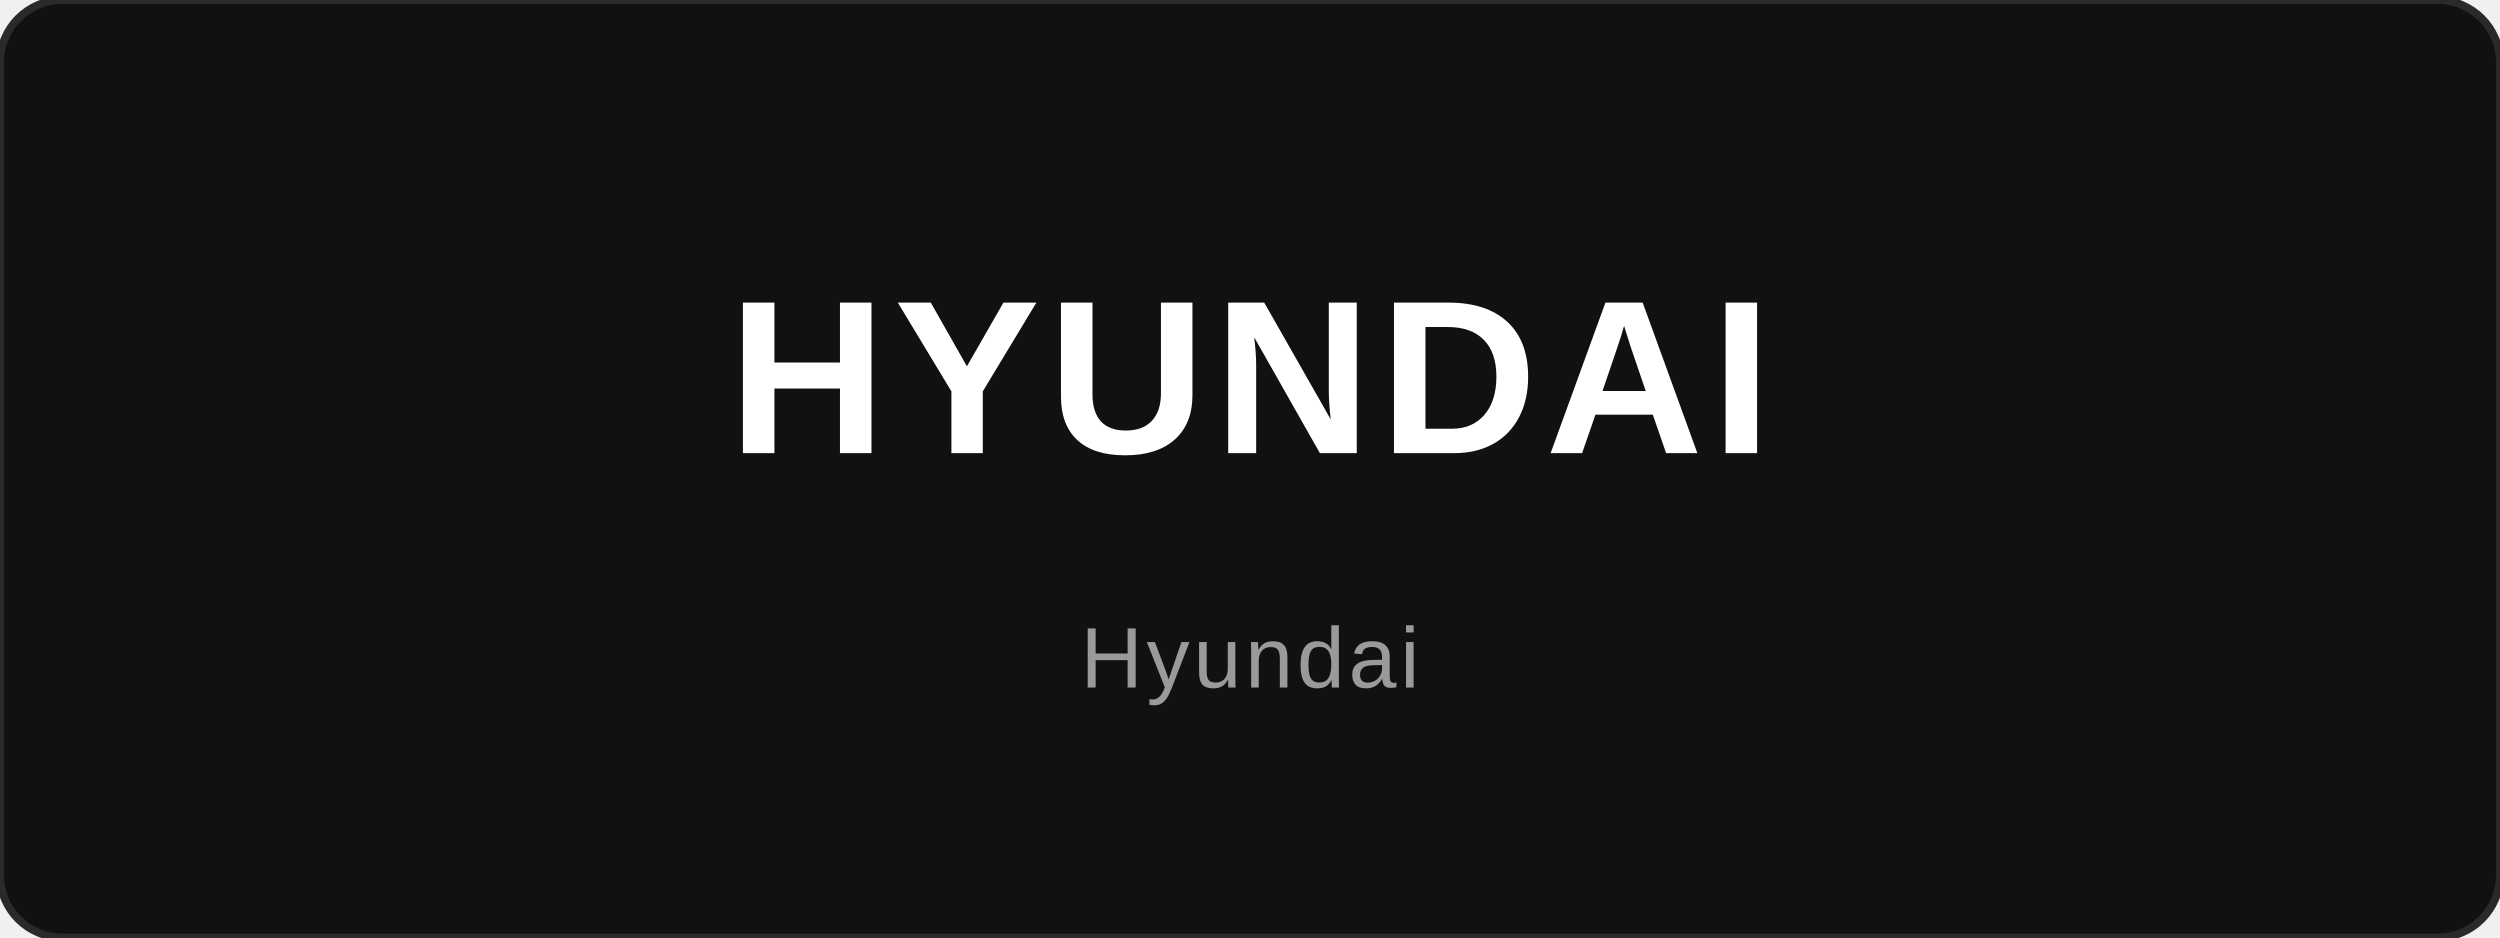
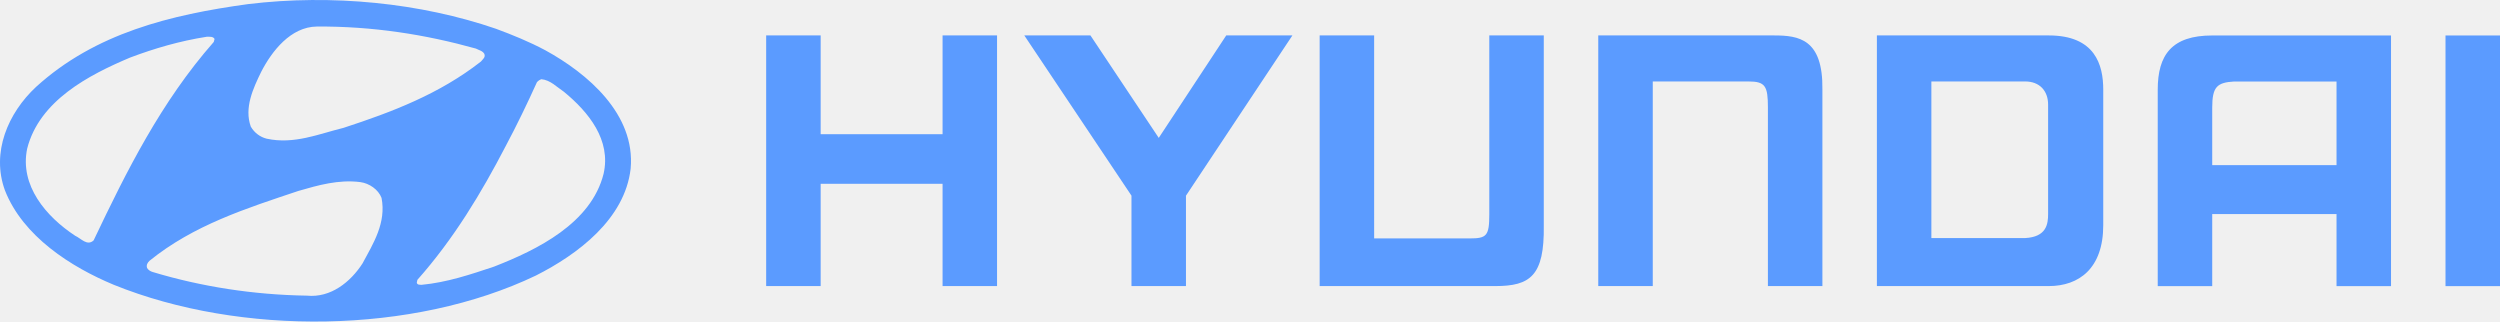
- <svg xmlns="http://www.w3.org/2000/svg" viewBox="0 0 320 120" role="img" aria-label="Hyundai">
-   <rect width="320" height="120" rx="8" fill="#111111" stroke="#2a2a2a" />
-   <text x="160" y="58" text-anchor="middle" font-family="Arial, Helvetica, sans-serif" font-size="28" font-weight="700" fill="#ffffff" letter-spacing="1">HYUNDAI</text>
-   <text x="160" y="88" text-anchor="middle" font-family="Arial, Helvetica, sans-serif" font-size="11" fill="#9a9a9a" letter-spacing="0.5">Hyundai</text>
+ <svg xmlns="http://www.w3.org/2000/svg" version="1.1" id="Layer_1" width="1000" height="128.62" viewBox="0 0 1000 128.62" overflow="visible" enable-background="new 0 0 371.549 47.788" xml:space="preserve" style="overflow:visible">
+   <defs id="defs837" />
+   <g id="g832" transform="matrix(2.691433,0,0,2.691433,3.9289753e-4,0.00201068)">
+     <path d="m 347.254,12.112 h -15.209 c -2.553,0.151 -3.266,0.784 -3.266,3.883 v 8.543 h 18.475 z m 8.098,-6.841 v 37.252 h -8.098 V 31.815 h -18.475 v 10.708 h -8.098 V 13.319 c 0,-5.16 2.09,-8.048 8.098,-8.048 z m -42.768,8.041 v 20.16 c 0,6.418 -3.605,9.044 -8.099,9.044 H 278.942 V 5.264 h 25.543 c 6.898,0 8.099,4.386 8.099,8.048 z m -8.195,2.242 c 0,-2.041 -1.244,-3.449 -3.422,-3.449 h -13.926 v 23.276 l 13.926,-10e-4 c 3.172,-0.161 3.422,-2.063 3.422,-3.572 z M 113.868,5.264 h 8.098 v 14.683 h 18.118 V 5.264 h 8.098 v 37.251 h -8.098 V 27.313 h -18.118 v 15.202 h -8.098 V 5.264 Z m 48.193,0 10.152,15.229 10.03,-15.229 h 9.833 L 176.258,29.08 v 13.436 h -8.099 V 29.078 L 152.231,5.264 Z m 75.472,0 h 26.096 c 3.719,0 7.32,0.522 7.215,8.048 v 29.204 h -8.098 V 15.988 c 0,-3.208 -0.385,-3.883 -2.902,-3.883 h -14.211 v 30.411 h -8.1 z m 134.016,0.007 v 37.252 h -8.1 V 5.271 Z M 196.126,42.516 h 26.094 c 5.188,0 7.321,-1.501 7.216,-8.981 V 5.264 h -8.098 v 26.593 c 0,3.188 -0.385,3.575 -2.902,3.575 H 204.225 L 204.224,5.264 h -8.098 z" id="path828" style="clip-rule:evenodd;fill:#5B9BFF;fill-rule:evenodd" />
+     <path d="m 56.707,29.416 c 0.714,3.69 -1.22,6.755 -2.827,9.73 -1.785,2.768 -4.731,5.147 -8.272,4.791 -7.946,-0.119 -15.712,-1.339 -22.914,-3.512 -0.327,-0.089 -0.654,-0.298 -0.833,-0.595 -0.149,-0.417 0.06,-0.804 0.357,-1.071 6.577,-5.327 14.403,-7.796 22.14,-10.386 2.886,-0.833 5.952,-1.726 9.195,-1.309 1.338,0.179 2.677,1.102 3.154,2.352 z M 83.816,13.645 c 3.69,3.035 7.023,7.172 5.892,12.171 -1.845,7.38 -9.879,11.308 -16.277,13.807 -3.482,1.161 -6.993,2.352 -10.802,2.709 -0.238,-0.03 -0.625,0.029 -0.685,-0.328 l 0.089,-0.416 c 5.416,-6.101 9.522,-12.944 13.124,-19.878 1.666,-3.125 3.214,-6.338 4.642,-9.493 0.208,-0.238 0.417,-0.357 0.655,-0.446 1.338,0.118 2.291,1.16 3.362,1.874 z M 31.888,5.789 31.769,6.235 C 23.943,15.132 18.795,25.458 13.915,35.724 12.963,36.617 12.04,35.426 11.177,35.039 6.832,32.183 2.904,27.57 4.035,22.095 5.85,14.954 13.2,11.145 19.331,8.557 c 3.63,-1.369 7.41,-2.47 11.397,-3.095 0.417,-10e-4 0.952,-0.06 1.16,0.327 z m 38.835,1.428 c 0.446,0.238 0.982,0.327 1.25,0.773 0.238,0.506 -0.238,0.833 -0.506,1.161 -6.16,4.82 -13.212,7.499 -20.414,9.85 -3.661,0.893 -7.351,2.5 -11.427,1.607 -0.953,-0.238 -1.815,-0.863 -2.351,-1.786 -1.012,-2.797 0.357,-5.713 1.547,-8.153 1.577,-3.065 4.375,-6.666 8.243,-6.725 8.332,-0.06 16.188,1.19 23.658,3.273 z M 81.019,7.455 C 87.328,10.907 94.47,16.977 93.726,25.071 92.863,32.57 85.87,37.807 79.621,40.962 61.379,49.681 35.758,49.948 16.921,42.331 10.552,39.683 3.41,35.13 0.731,28.285 -1.322,22.661 1.177,16.799 5.374,12.901 14.152,4.926 25.341,2.189 36.858,0.611 c 12.499,-1.518 25.651,-0.179 36.84,3.66 2.5,0.923 4.97,1.935 7.321,3.184 z" id="path830" style="clip-rule:evenodd;fill:#5B9BFF;fill-rule:evenodd" />
+   </g>
</svg>
